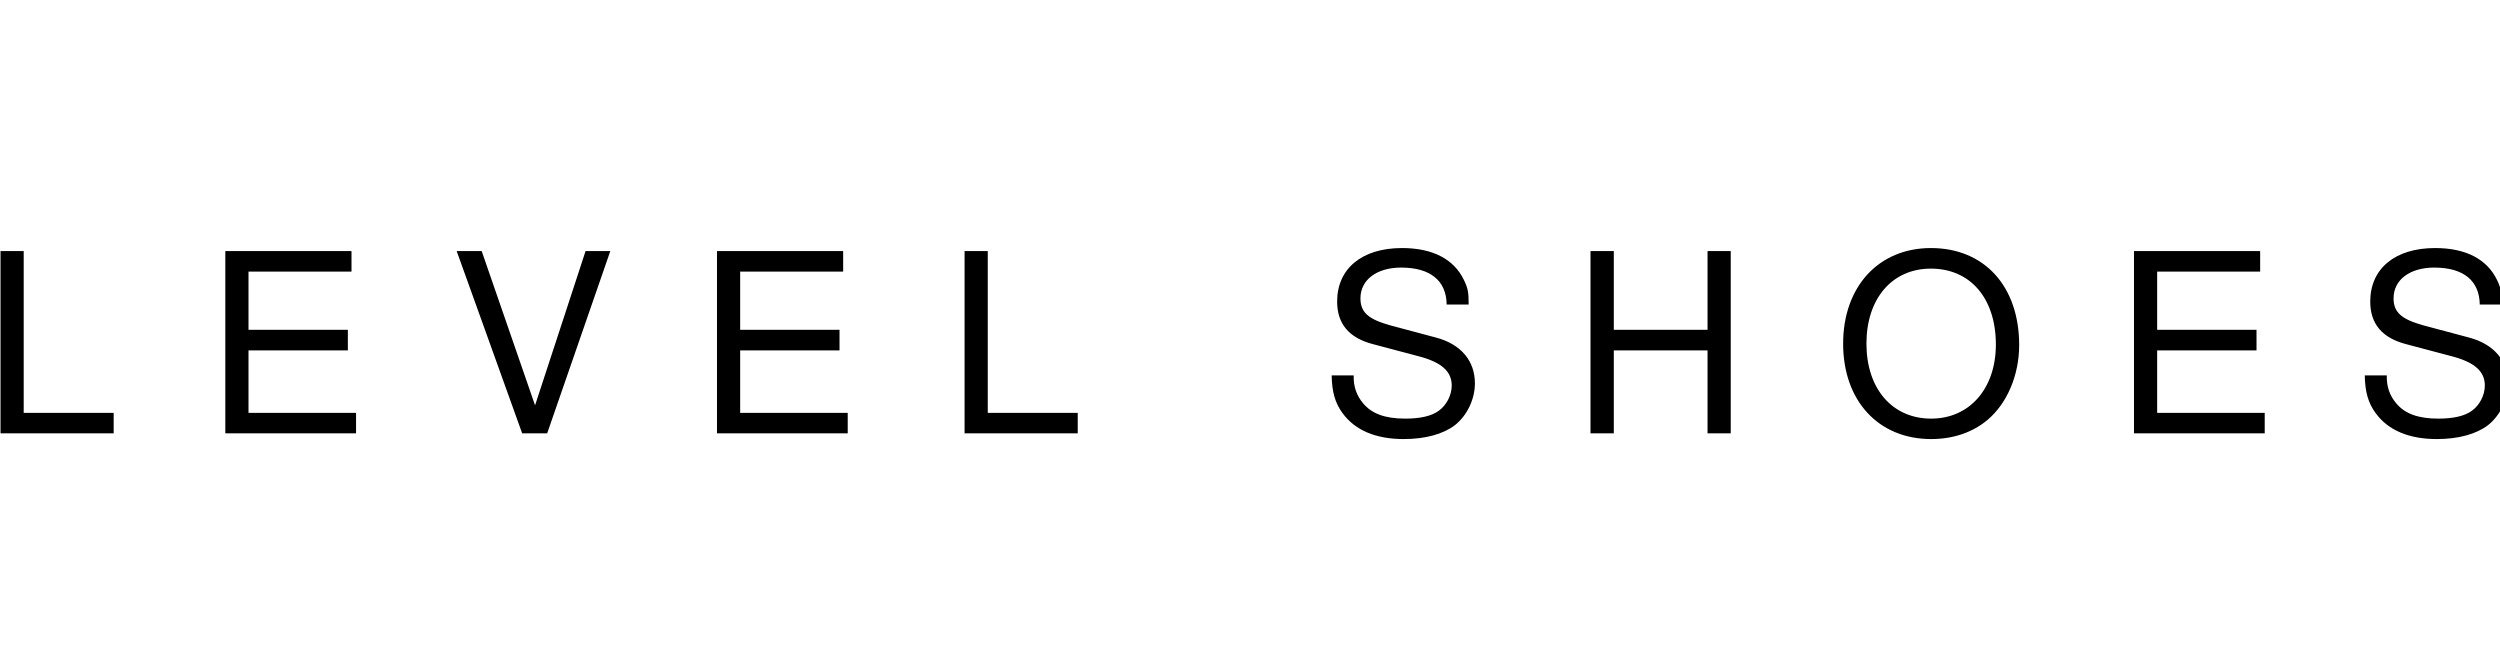
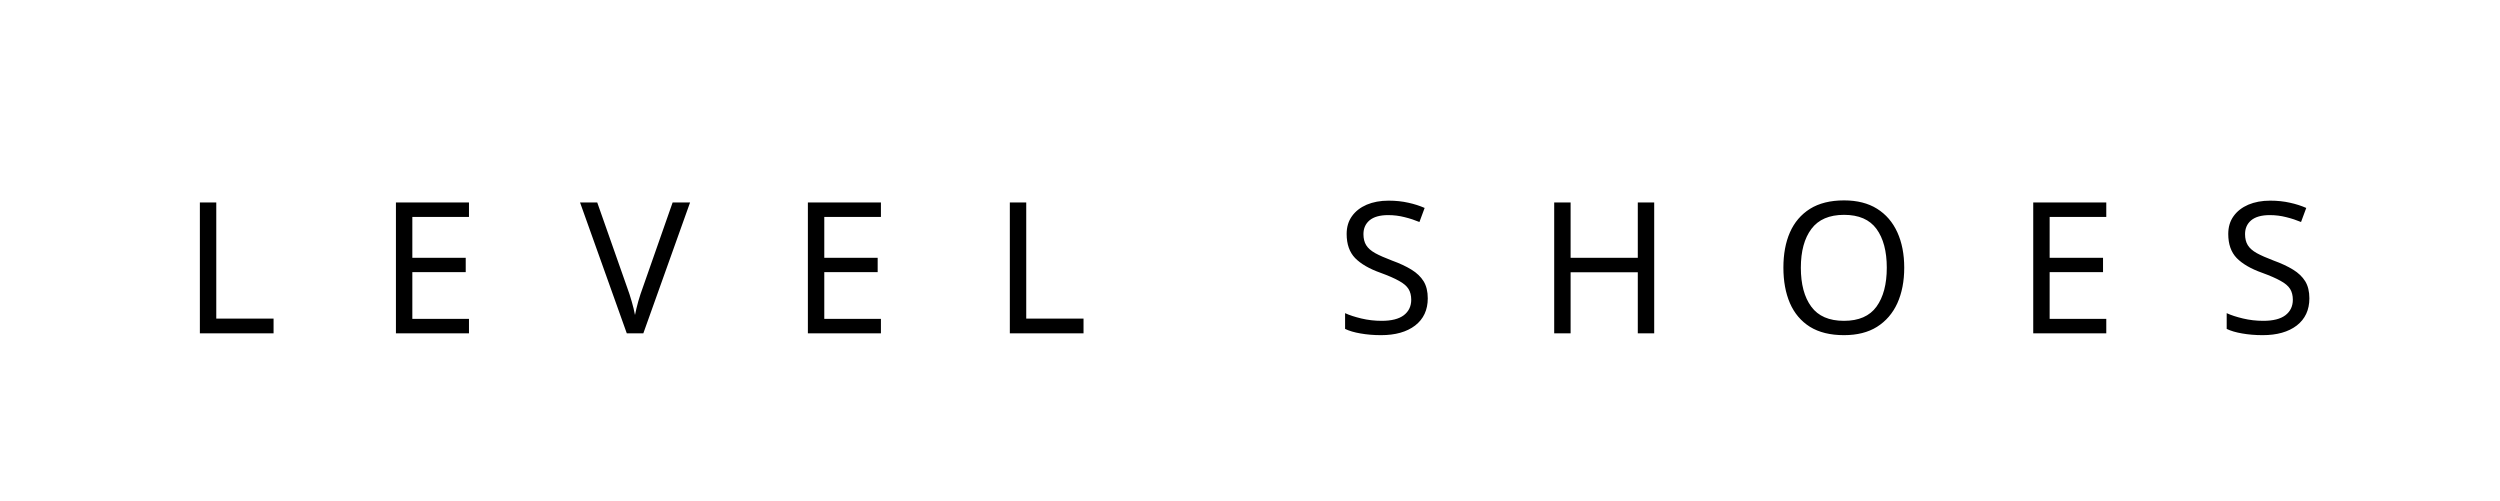
- <svg xmlns="http://www.w3.org/2000/svg" viewBox="0 0 300 80">
-   <text x="150" y="52" text-anchor="middle" font-family="'Helvetica Neue',Helvetica,Arial,sans-serif" font-size="30" font-weight="300" letter-spacing="10" fill="#000">LEVEL SHOES</text>
+ <svg xmlns="http://www.w3.org/2000/svg" viewBox="0 0 300 60">
+   <text x="150" y="40" text-anchor="middle" font-family="Futura, 'Century Gothic', 'Trebuchet MS', sans-serif" font-size="22" font-weight="300" letter-spacing="12" fill="#000000">LEVEL SHOES</text>
</svg>
